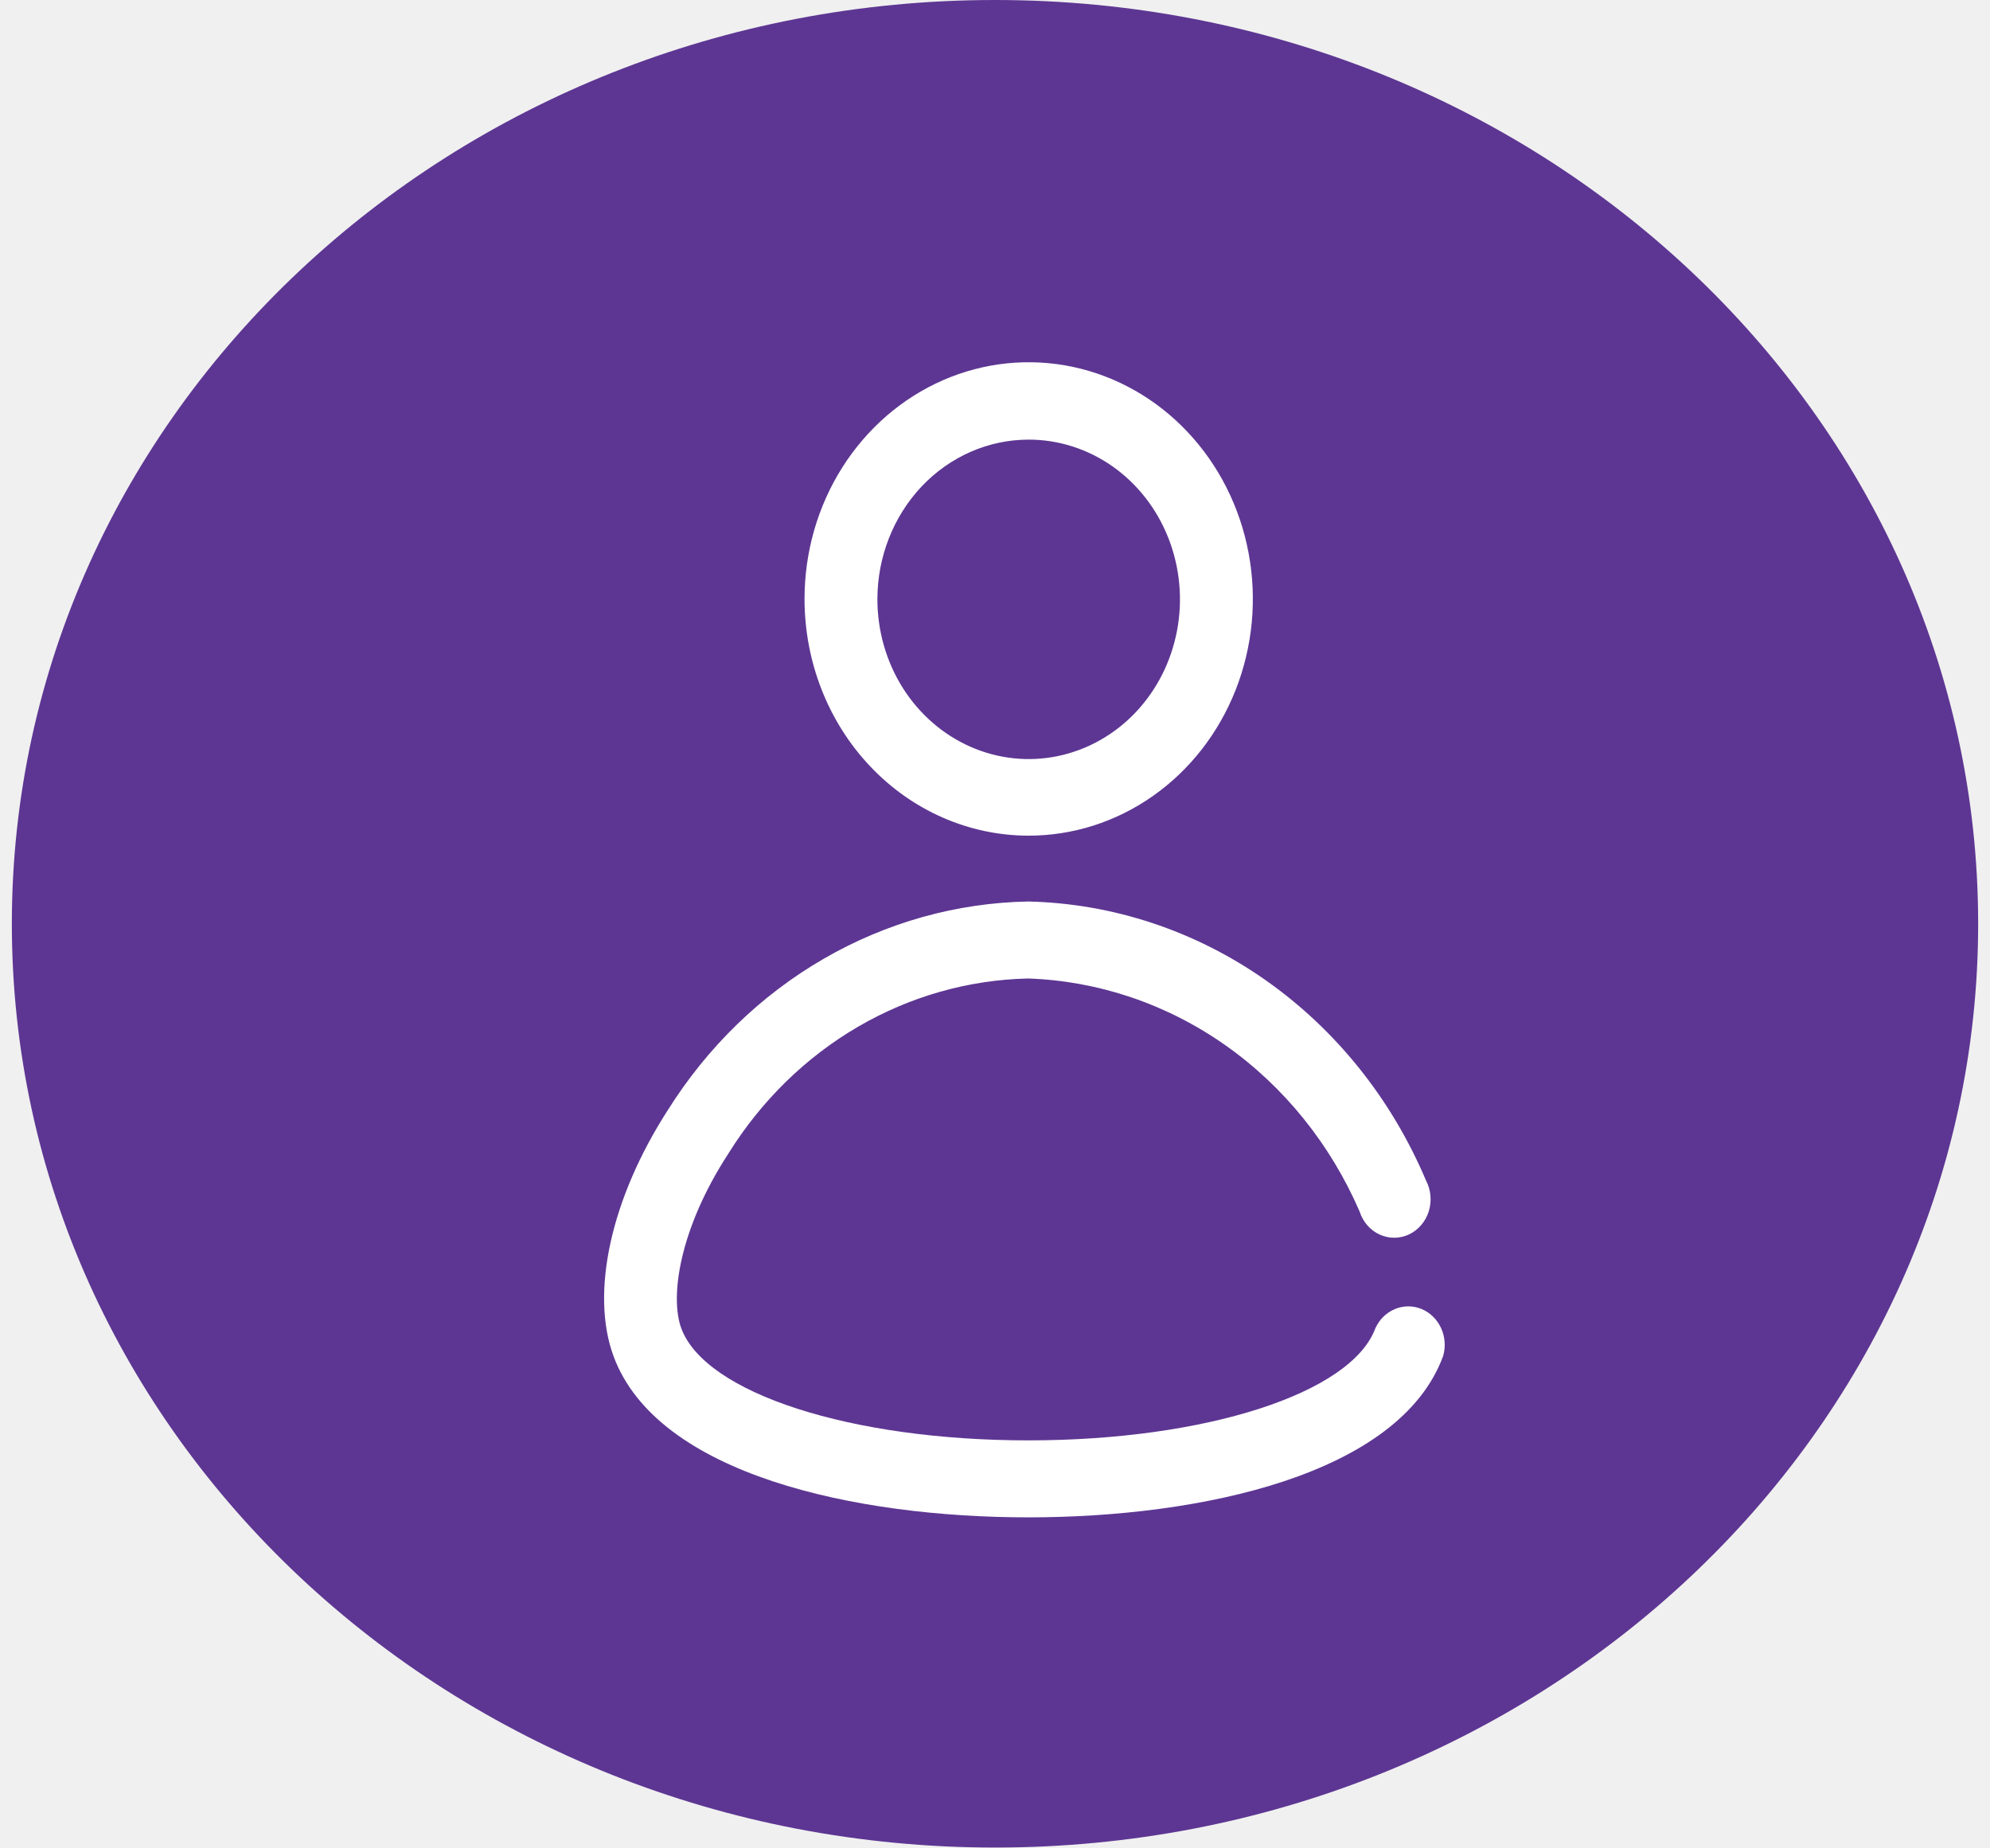
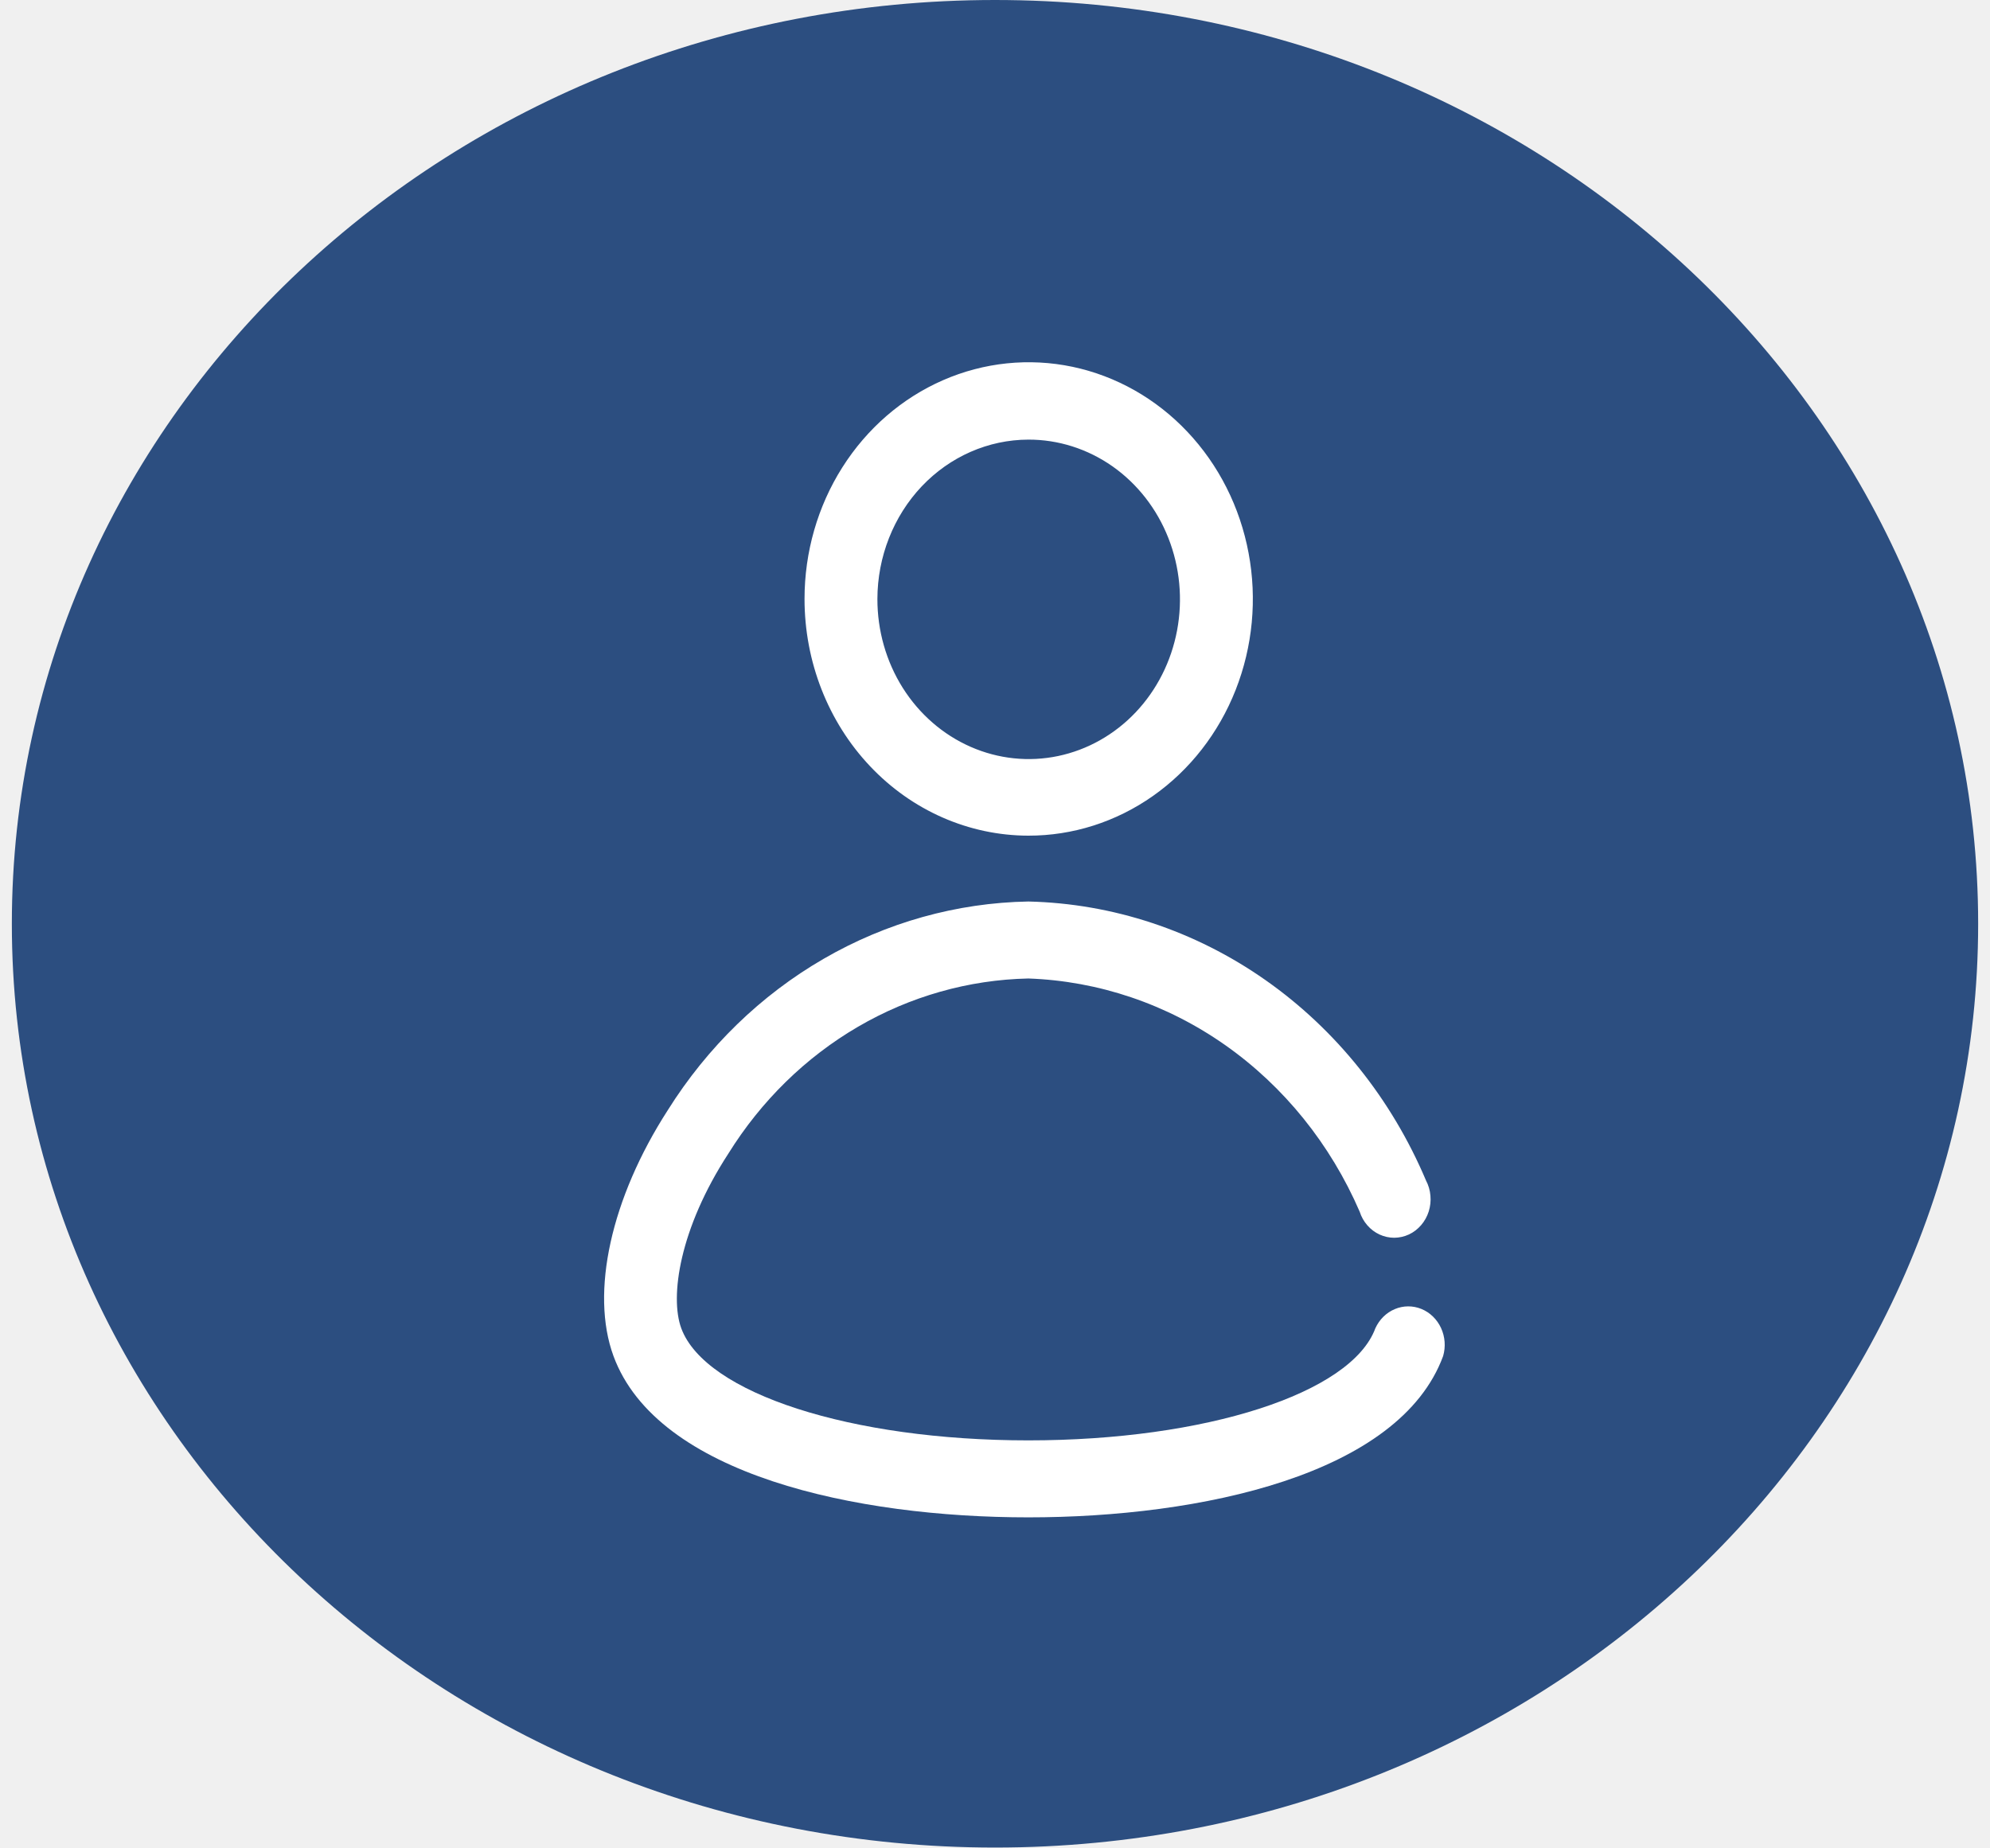
<svg xmlns="http://www.w3.org/2000/svg" width="42" height="39" viewBox="0 0 42 39" fill="none">
-   <ellipse cx="21" cy="19.5" rx="20.75" ry="19.5" fill="#5D3693" />
+   <ellipse cx="21" cy="19.5" rx="20.75" ry="19.5" fill="#2C4E80" />
  <g clip-path="url(#clip0_454_1510)">
    <path d="M21.703 17.64C22.639 17.642 23.555 17.35 24.334 16.802C25.113 16.254 25.721 15.474 26.08 14.561C26.439 13.648 26.534 12.643 26.352 11.674C26.171 10.704 25.721 9.813 25.059 9.113C24.398 8.413 23.555 7.937 22.637 7.743C21.719 7.55 20.767 7.648 19.902 8.026C19.037 8.404 18.298 9.044 17.778 9.866C17.257 10.688 16.98 11.655 16.98 12.643C16.98 13.967 17.477 15.237 18.363 16.174C19.248 17.111 20.45 17.638 21.703 17.64ZM21.703 9.28C22.335 9.278 22.954 9.475 23.48 9.844C24.006 10.214 24.417 10.741 24.659 11.357C24.902 11.974 24.966 12.652 24.843 13.307C24.72 13.962 24.416 14.564 23.969 15.036C23.522 15.508 22.952 15.829 22.332 15.959C21.712 16.089 21.069 16.021 20.486 15.765C19.902 15.509 19.403 15.075 19.053 14.52C18.703 13.964 18.517 13.311 18.518 12.643C18.52 11.752 18.857 10.898 19.453 10.267C20.05 9.637 20.859 9.282 21.703 9.28ZM30.458 28.625C29.535 31.136 25.335 32.03 21.703 32.03C18.072 32.03 13.871 31.136 12.948 28.625C12.456 27.285 12.895 25.294 14.095 23.433C14.93 22.102 16.058 21.006 17.384 20.239C18.709 19.472 20.192 19.057 21.703 19.03C23.487 19.071 25.223 19.646 26.709 20.689C28.195 21.732 29.37 23.2 30.097 24.92C30.149 25.019 30.181 25.128 30.19 25.24C30.2 25.352 30.188 25.465 30.154 25.573C30.12 25.679 30.066 25.778 29.994 25.861C29.922 25.945 29.835 26.012 29.737 26.058C29.64 26.103 29.534 26.127 29.427 26.128C29.321 26.128 29.215 26.105 29.117 26.06C29.019 26.015 28.931 25.949 28.859 25.866C28.786 25.783 28.731 25.685 28.697 25.578C28.08 24.152 27.099 22.935 25.864 22.065C24.628 21.195 23.187 20.707 21.703 20.655C20.443 20.682 19.208 21.032 18.105 21.676C17.002 22.32 16.064 23.239 15.372 24.352C14.341 25.936 14.133 27.374 14.379 28.04C14.887 29.413 17.964 30.405 21.703 30.405C25.442 30.405 28.52 29.413 29.027 28.04C29.111 27.855 29.257 27.71 29.438 27.634C29.618 27.558 29.819 27.557 30 27.631C30.181 27.705 30.329 27.849 30.414 28.033C30.499 28.218 30.515 28.429 30.458 28.625Z" fill="white" />
  </g>
  <defs>
    <clipPath id="clip0_454_1510">
      <rect width="24.619" height="26" fill="white" transform="translate(9.39404 6.84229)" />
    </clipPath>
  </defs>
</svg>
